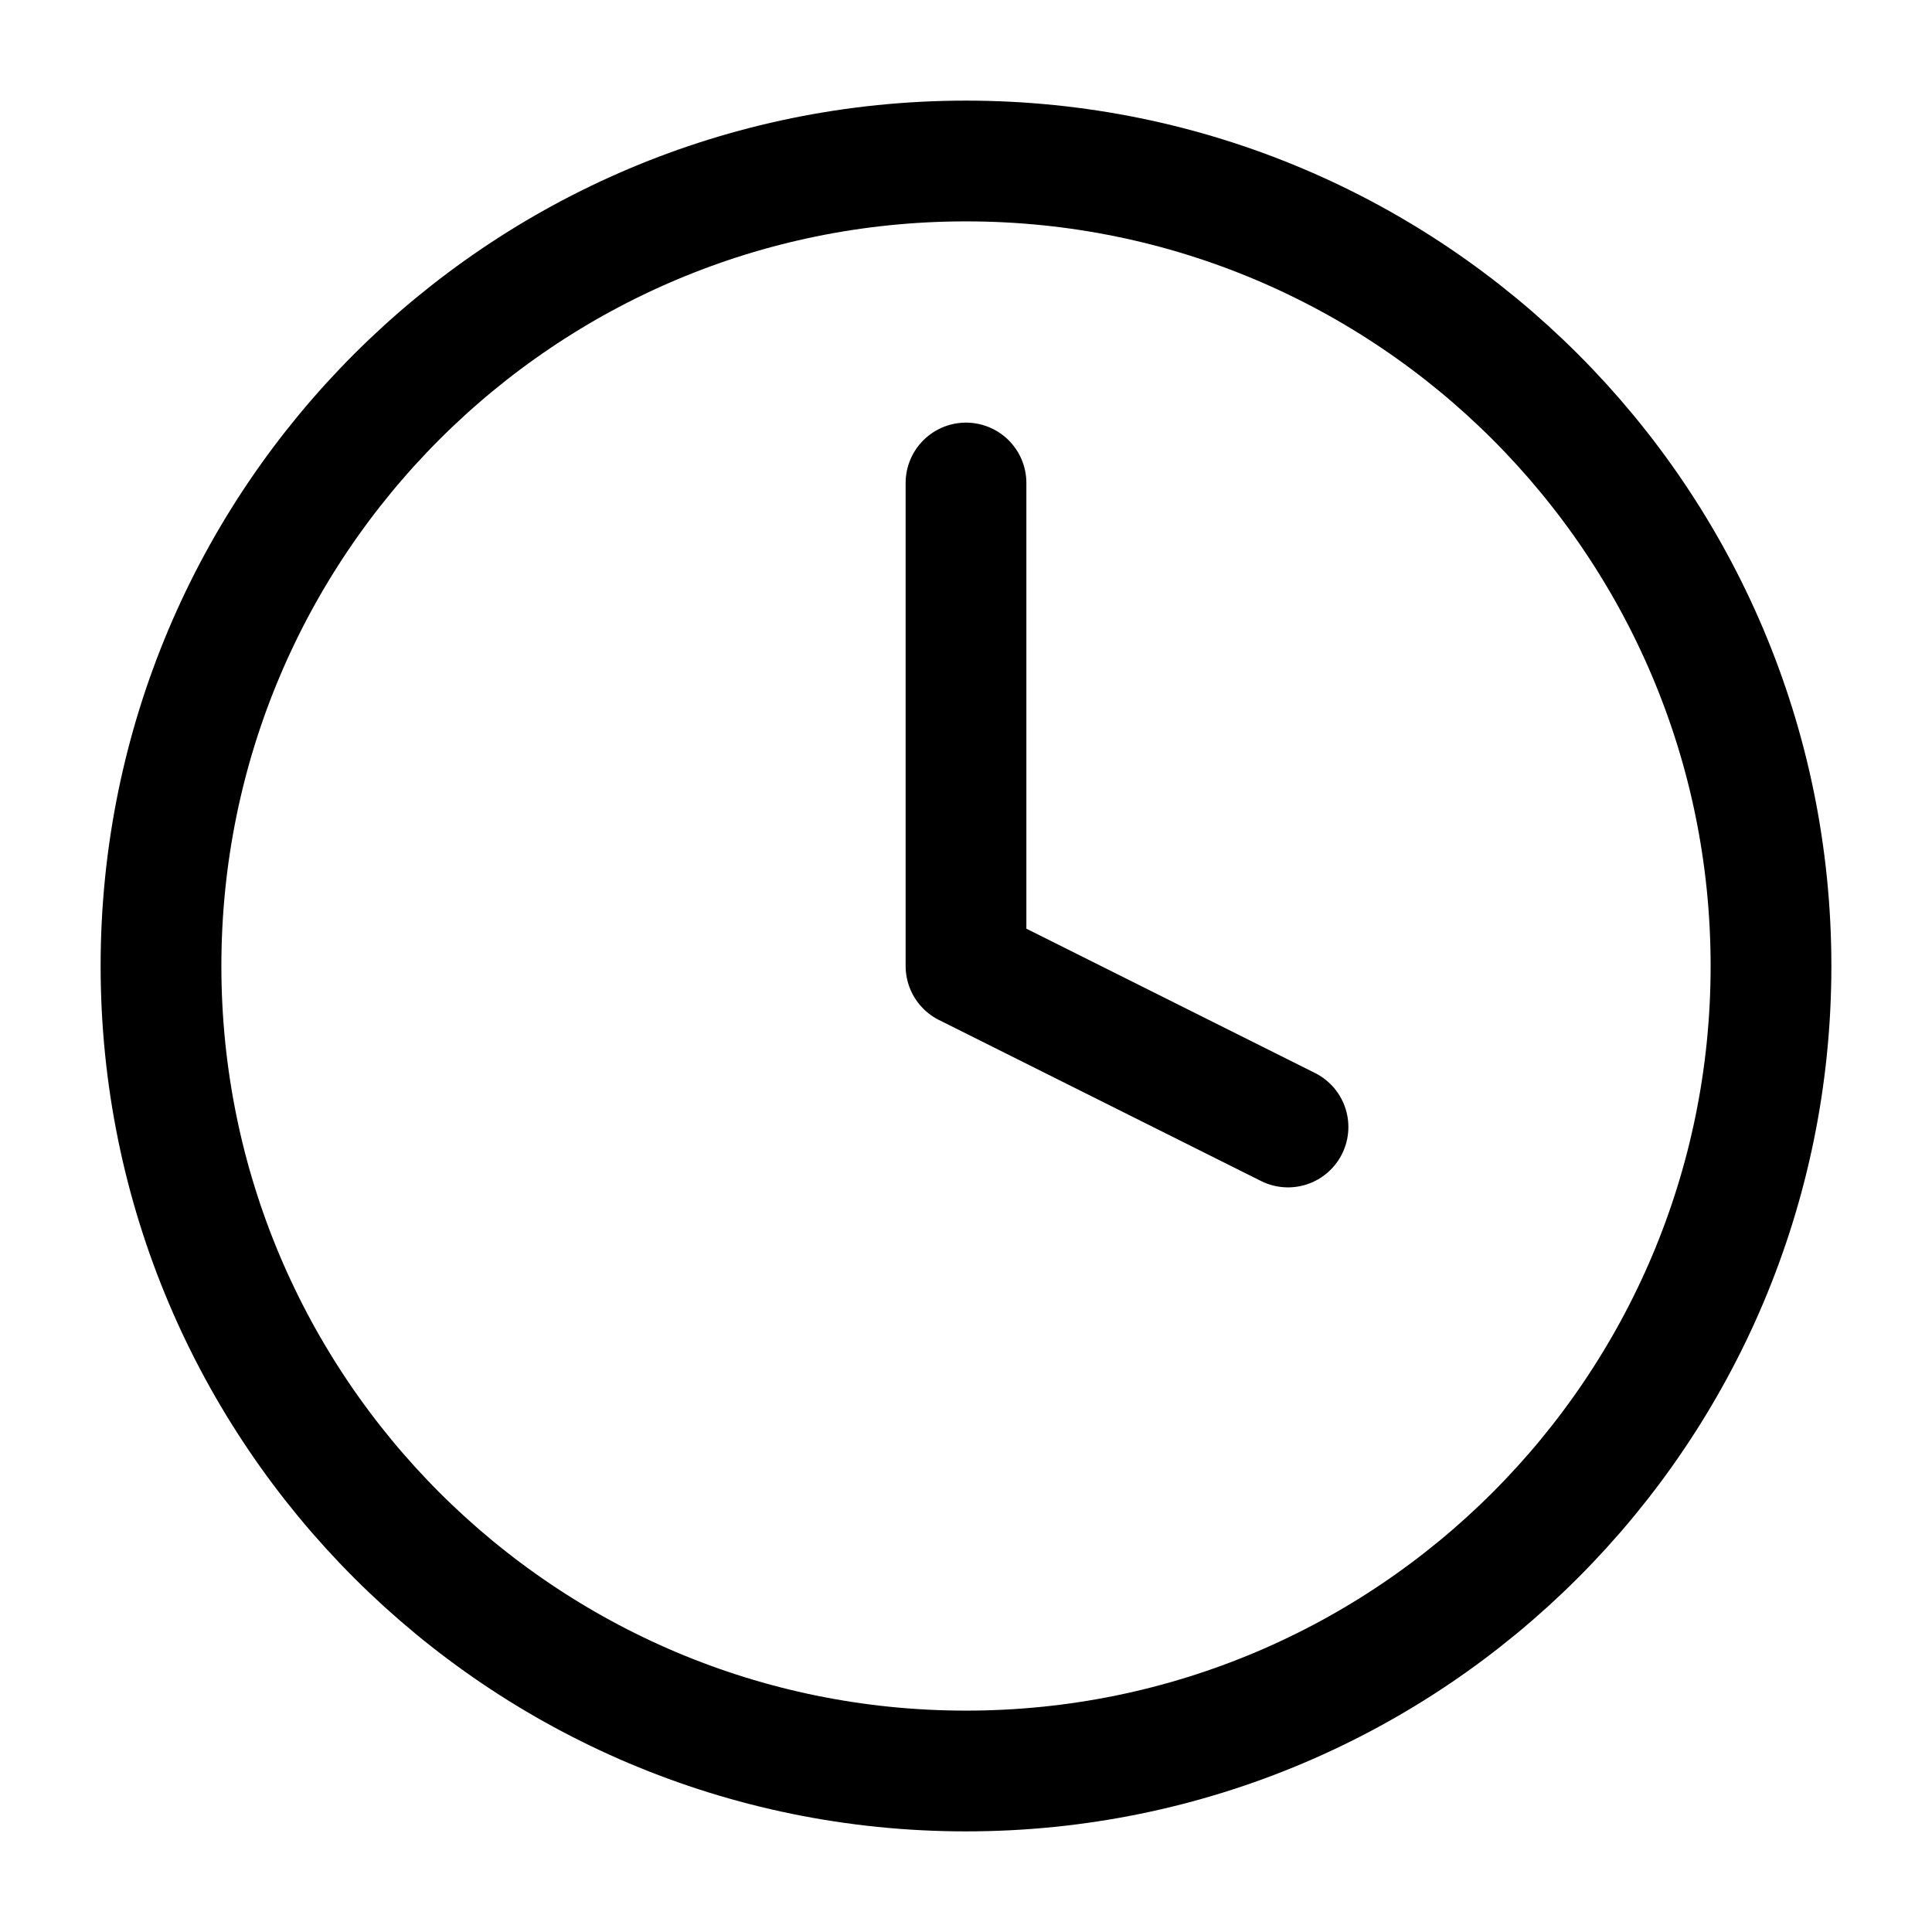
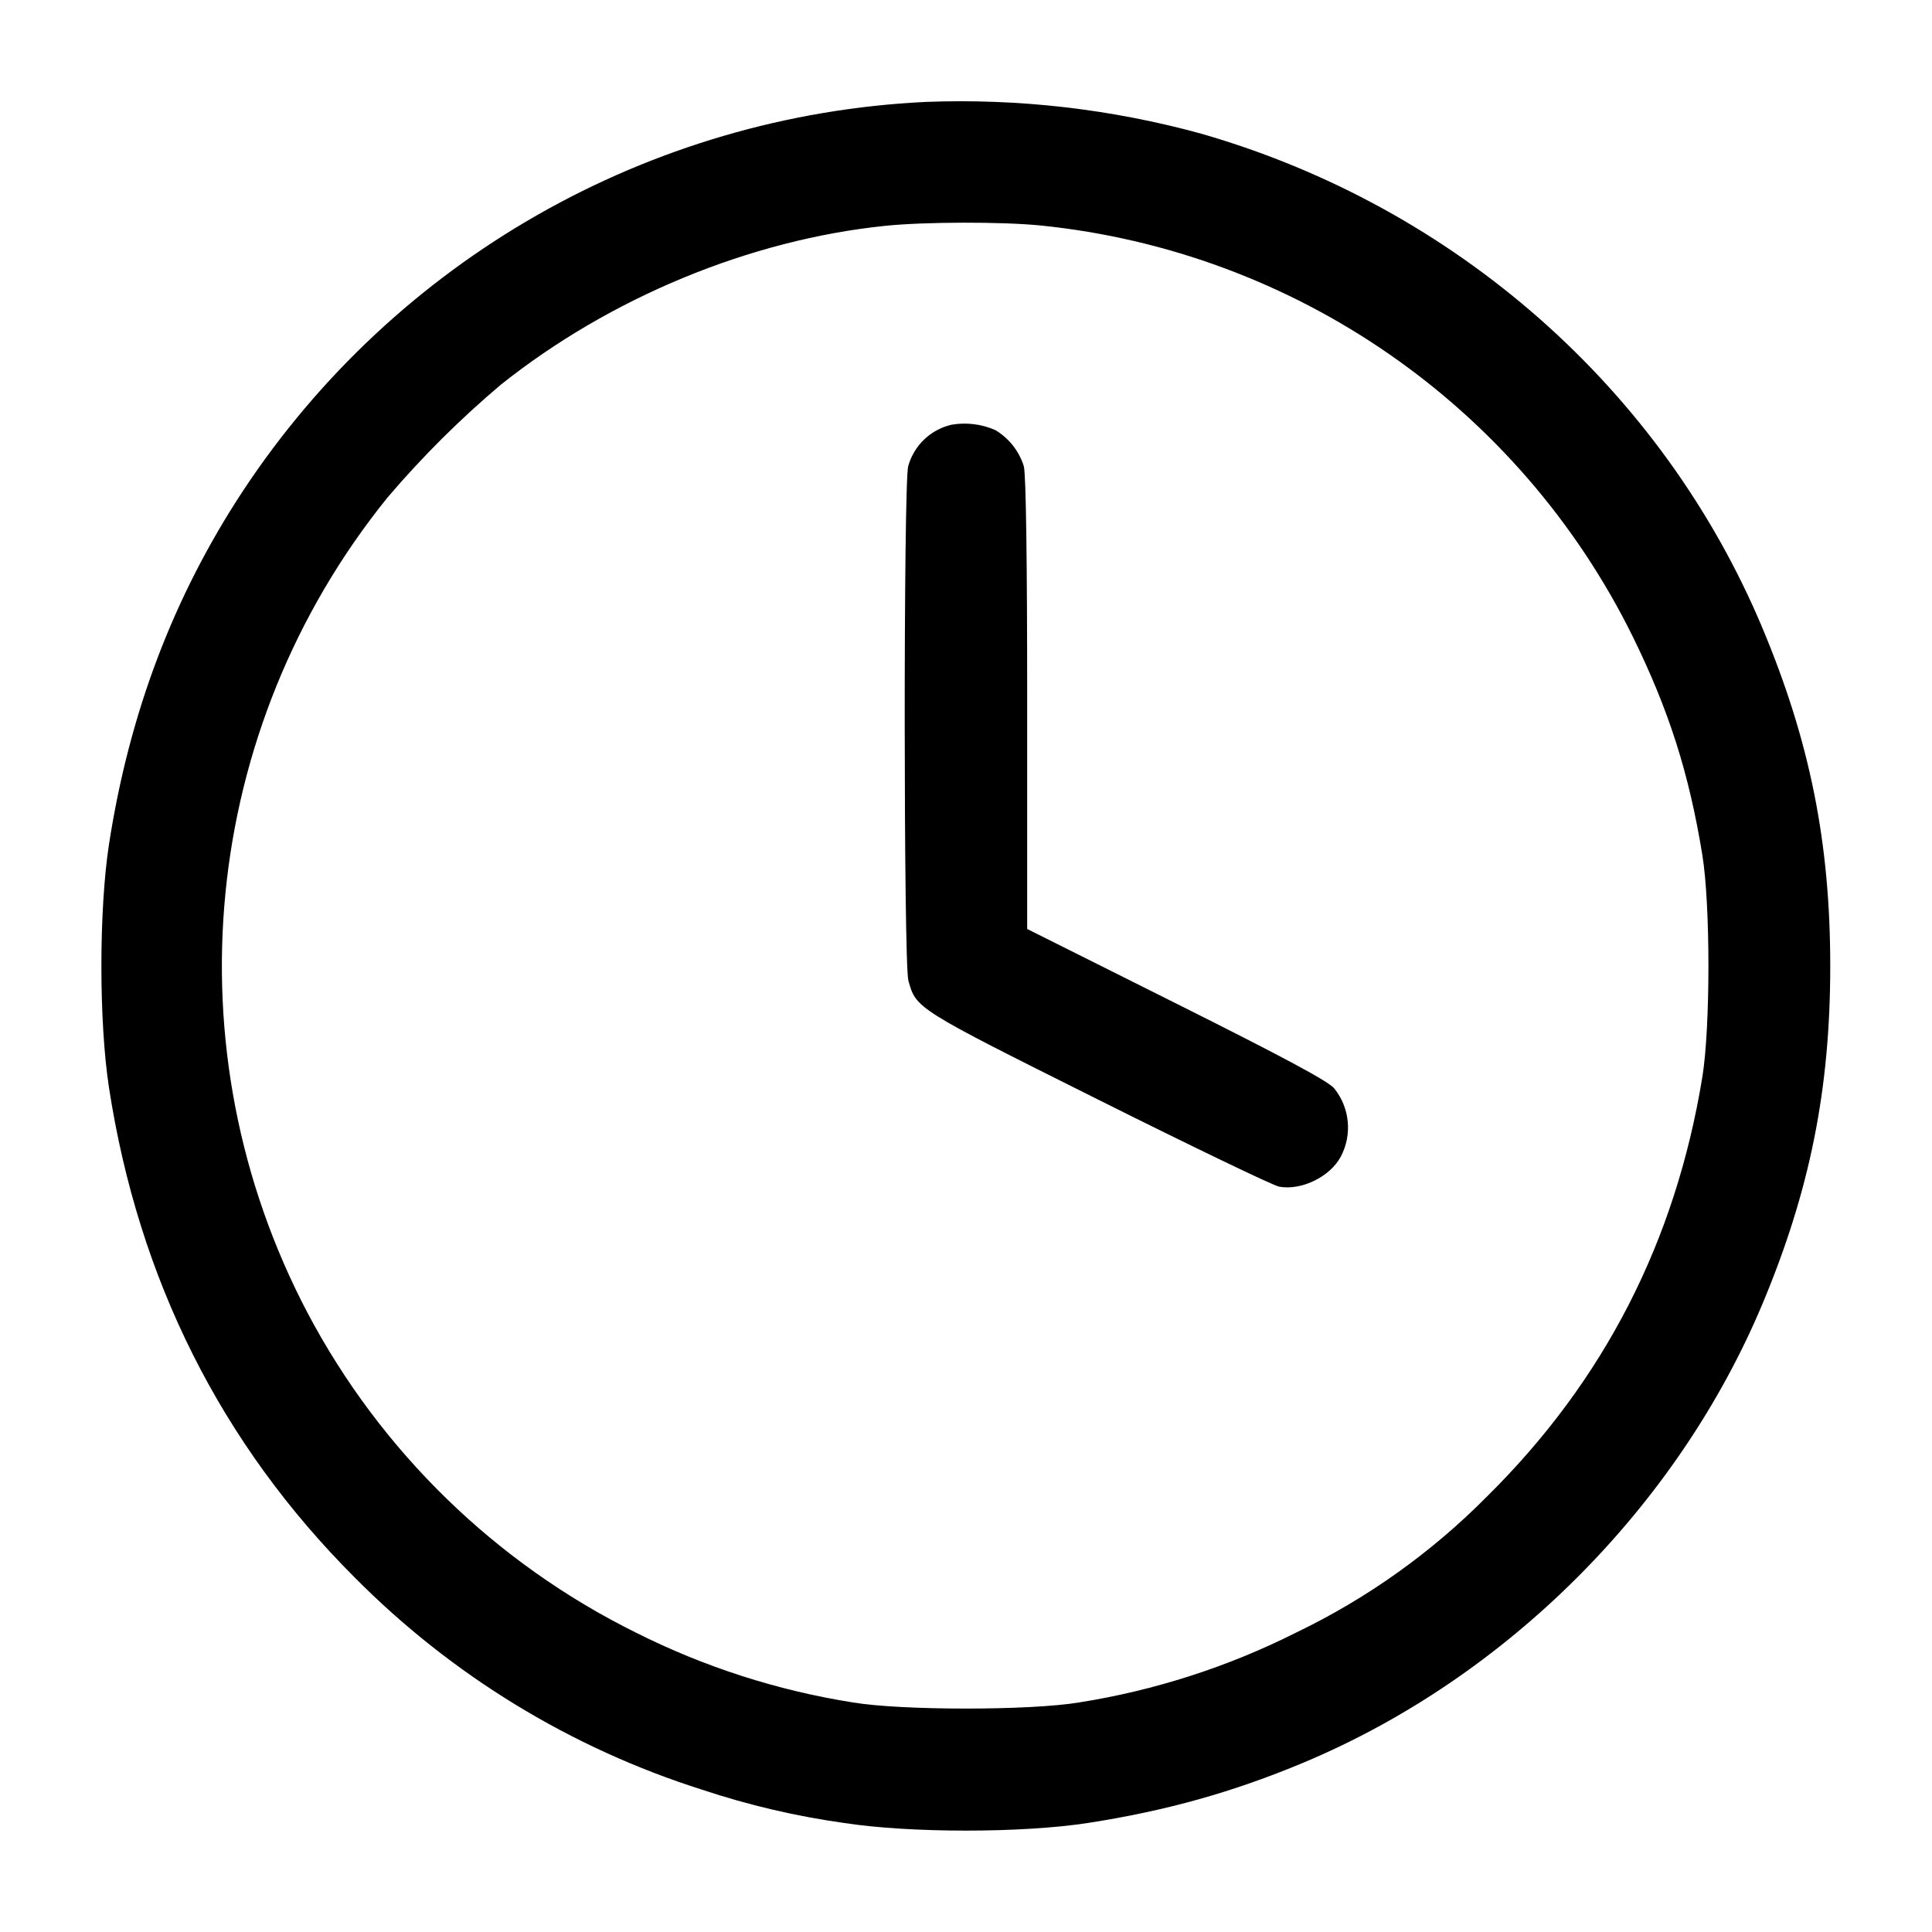
- <svg xmlns="http://www.w3.org/2000/svg" width="100%" height="100%" viewBox="0 0 24 24" fill="none" stroke="currentColor" stroke-width="1.5" stroke-linecap="round" stroke-linejoin="round" class="feather feather-clock">
-   <circle cx="12" cy="12" r="10" />
-   <polyline points="12 6 12 12 16 14" />
+ <svg xmlns="http://www.w3.org/2000/svg" viewBox="0 0 24 24" fill="none" stroke="currentColor" stroke-width="1.5" stroke-linecap="round" stroke-linejoin="round" class="feather feather-clock">
+   <path d="M11.5 1.266A10.784 10.784 0 0 0 3.017 6.1c-.862 1.31-1.412 2.761-1.663 4.388-.126.819-.126 2.205 0 3.024.367 2.381 1.392 4.424 3.051 6.083a10.579 10.579 0 0 0 4.319 2.638 9.937 9.937 0 0 0 1.764.413c.819.126 2.205.126 3.024 0 .971-.15 1.804-.383 2.683-.751 2.522-1.057 4.643-3.178 5.7-5.7.588-1.405.841-2.663.841-4.195 0-1.532-.253-2.79-.841-4.195-1.244-2.969-3.816-5.236-6.972-6.144a11.283 11.283 0 0 0-3.423-.395m1.426 1.535A9.246 9.246 0 0 1 20.279 7.9c.453.923.702 1.702.868 2.72.101.621.101 2.139 0 2.76-.334 2.044-1.221 3.773-2.674 5.209a8.551 8.551 0 0 1-2.373 1.692 9.193 9.193 0 0 1-2.693.867c-.607.102-2.207.102-2.814 0a9.193 9.193 0 0 1-2.693-.867 9.254 9.254 0 0 1-4.078-3.969A9.258 9.258 0 0 1 4.814 6.18a12.146 12.146 0 0 1 1.406-1.4C7.581 3.695 9.321 2.977 11 2.805c.488-.05 1.444-.052 1.926-.004M11.82 5.276a.729.729 0 0 0-.538.515c-.059.212-.057 6.173.002 6.389.096.35.091.347 2.354 1.478 1.162.581 2.175 1.068 2.251 1.083.278.052.638-.125.769-.377a.775.775 0 0 0-.084-.844c-.076-.09-.608-.376-1.959-1.052l-1.855-.928v-2.8c0-1.802-.015-2.853-.042-2.949a.8.8 0 0 0-.353-.448.951.951 0 0 0-.545-.067" fill="currentColor" fill-rule="evenodd" stroke="none" />
</svg>
